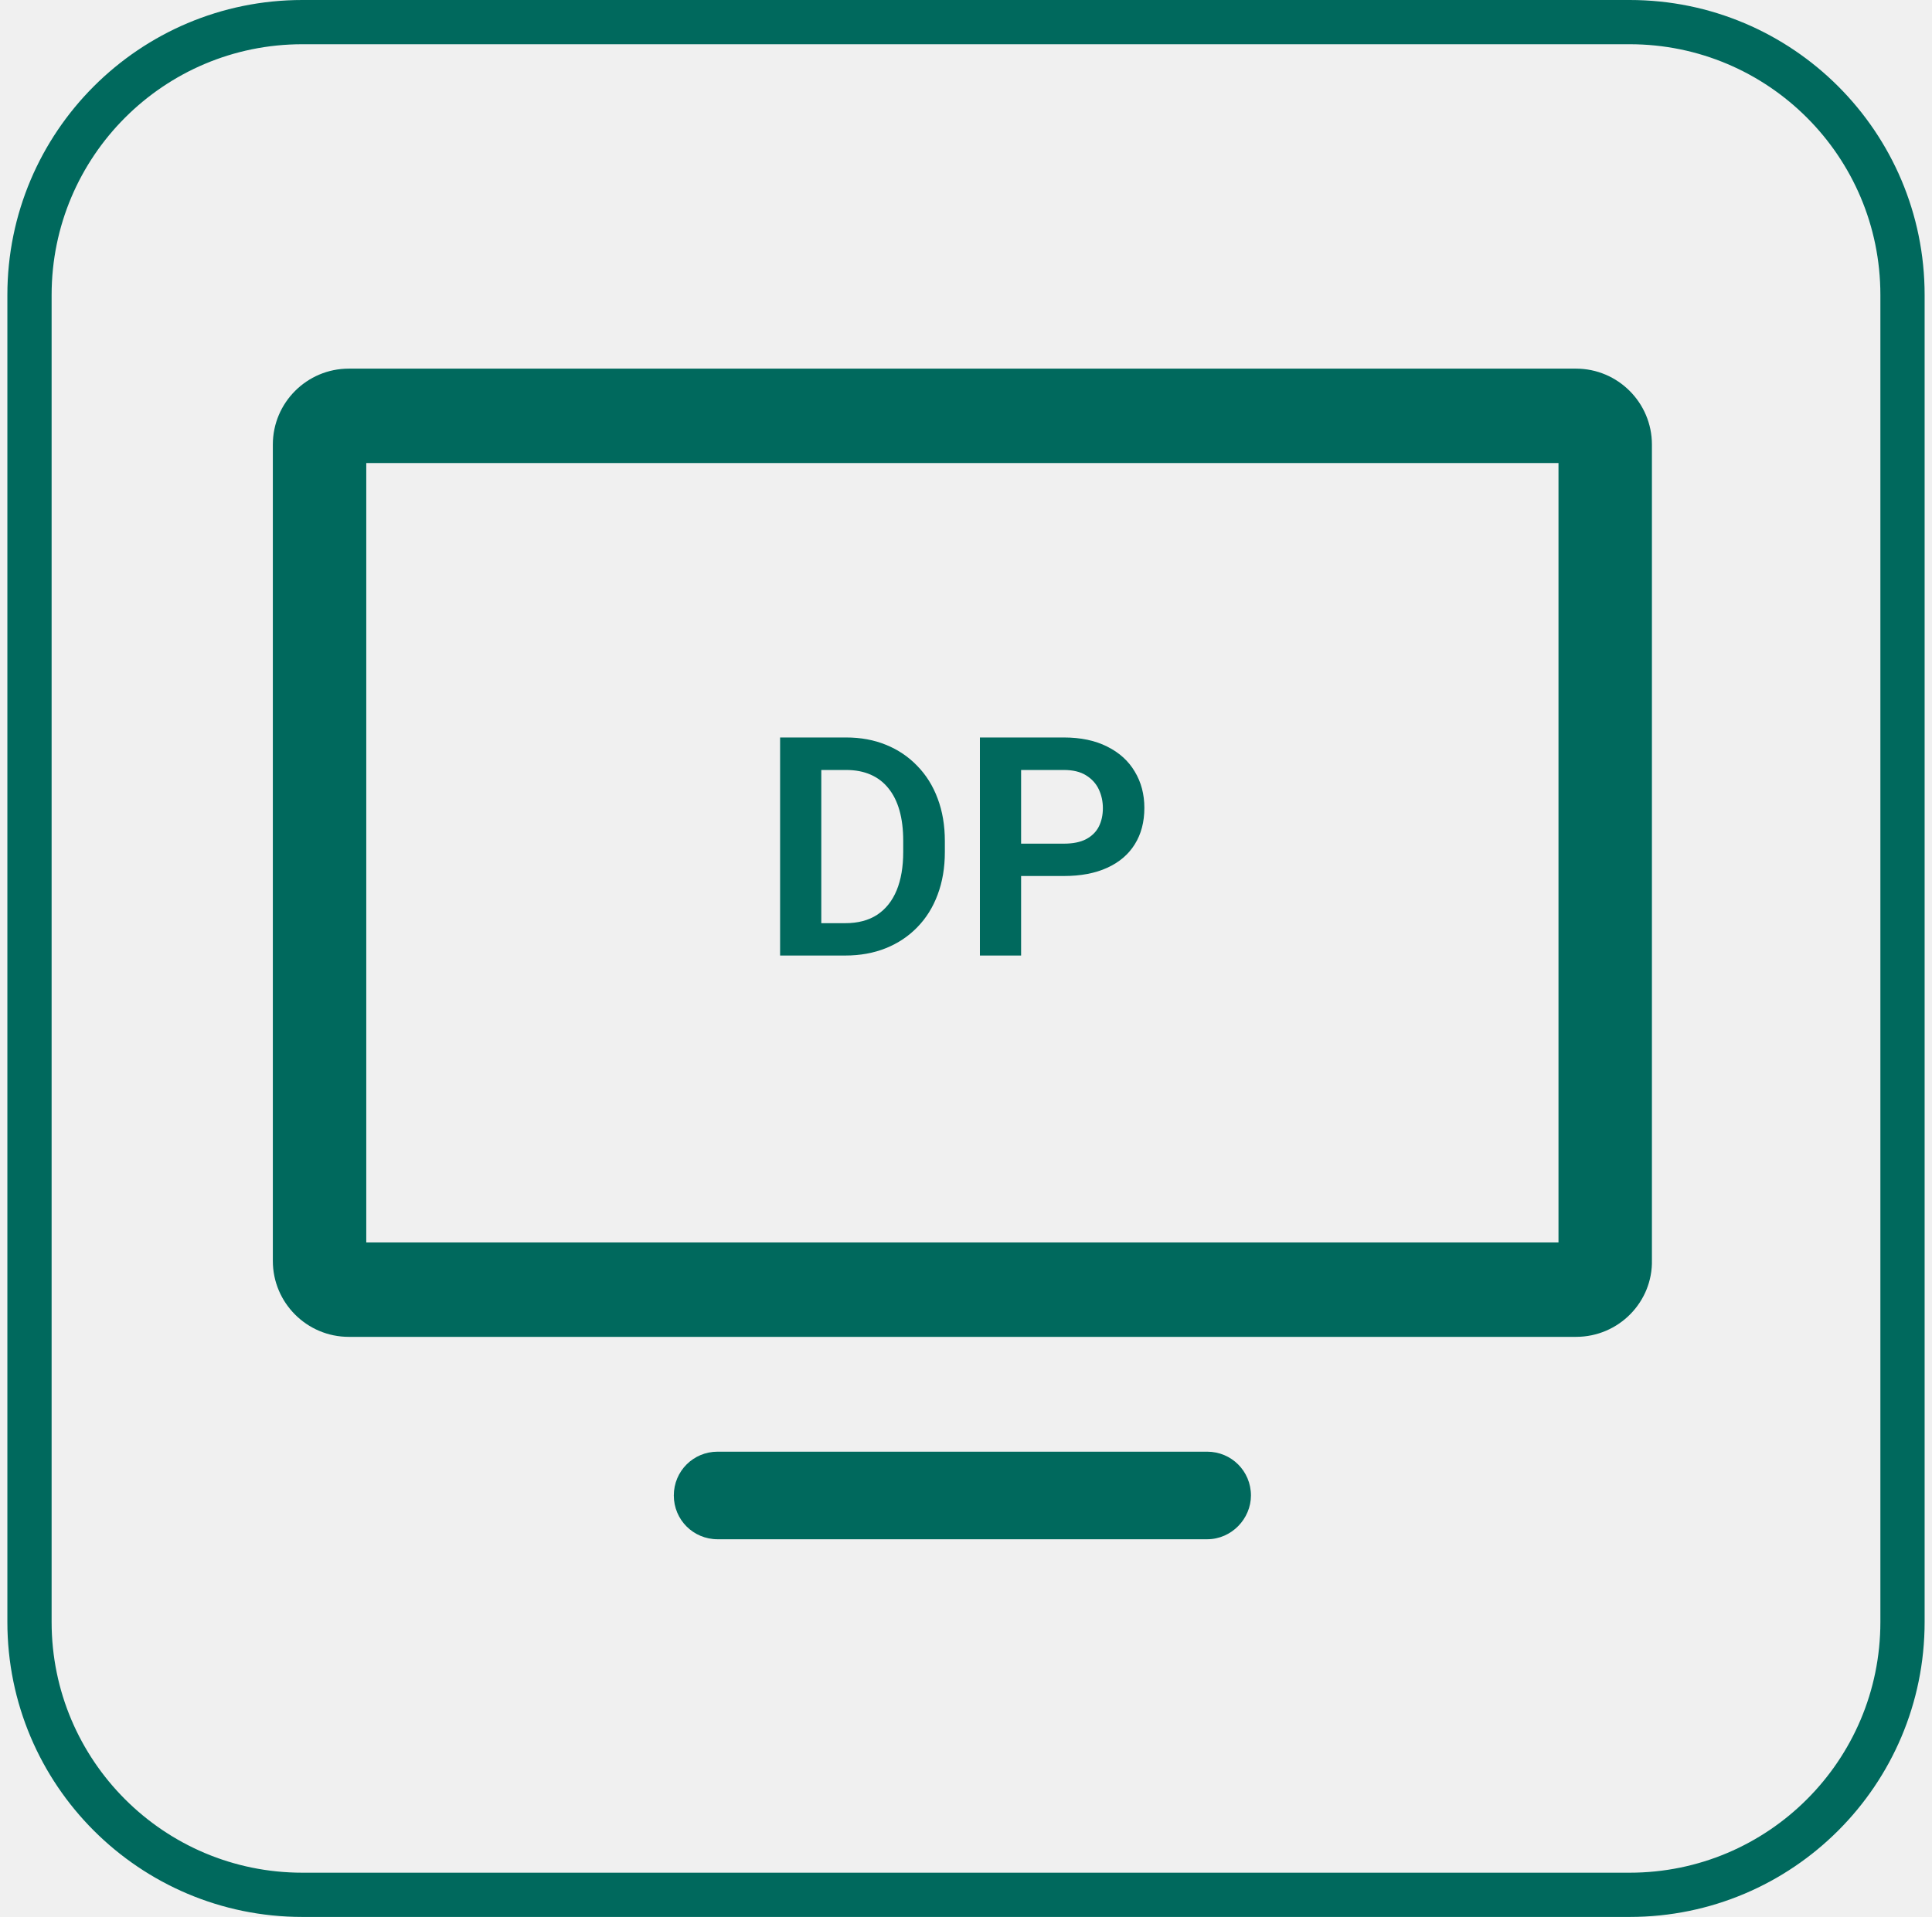
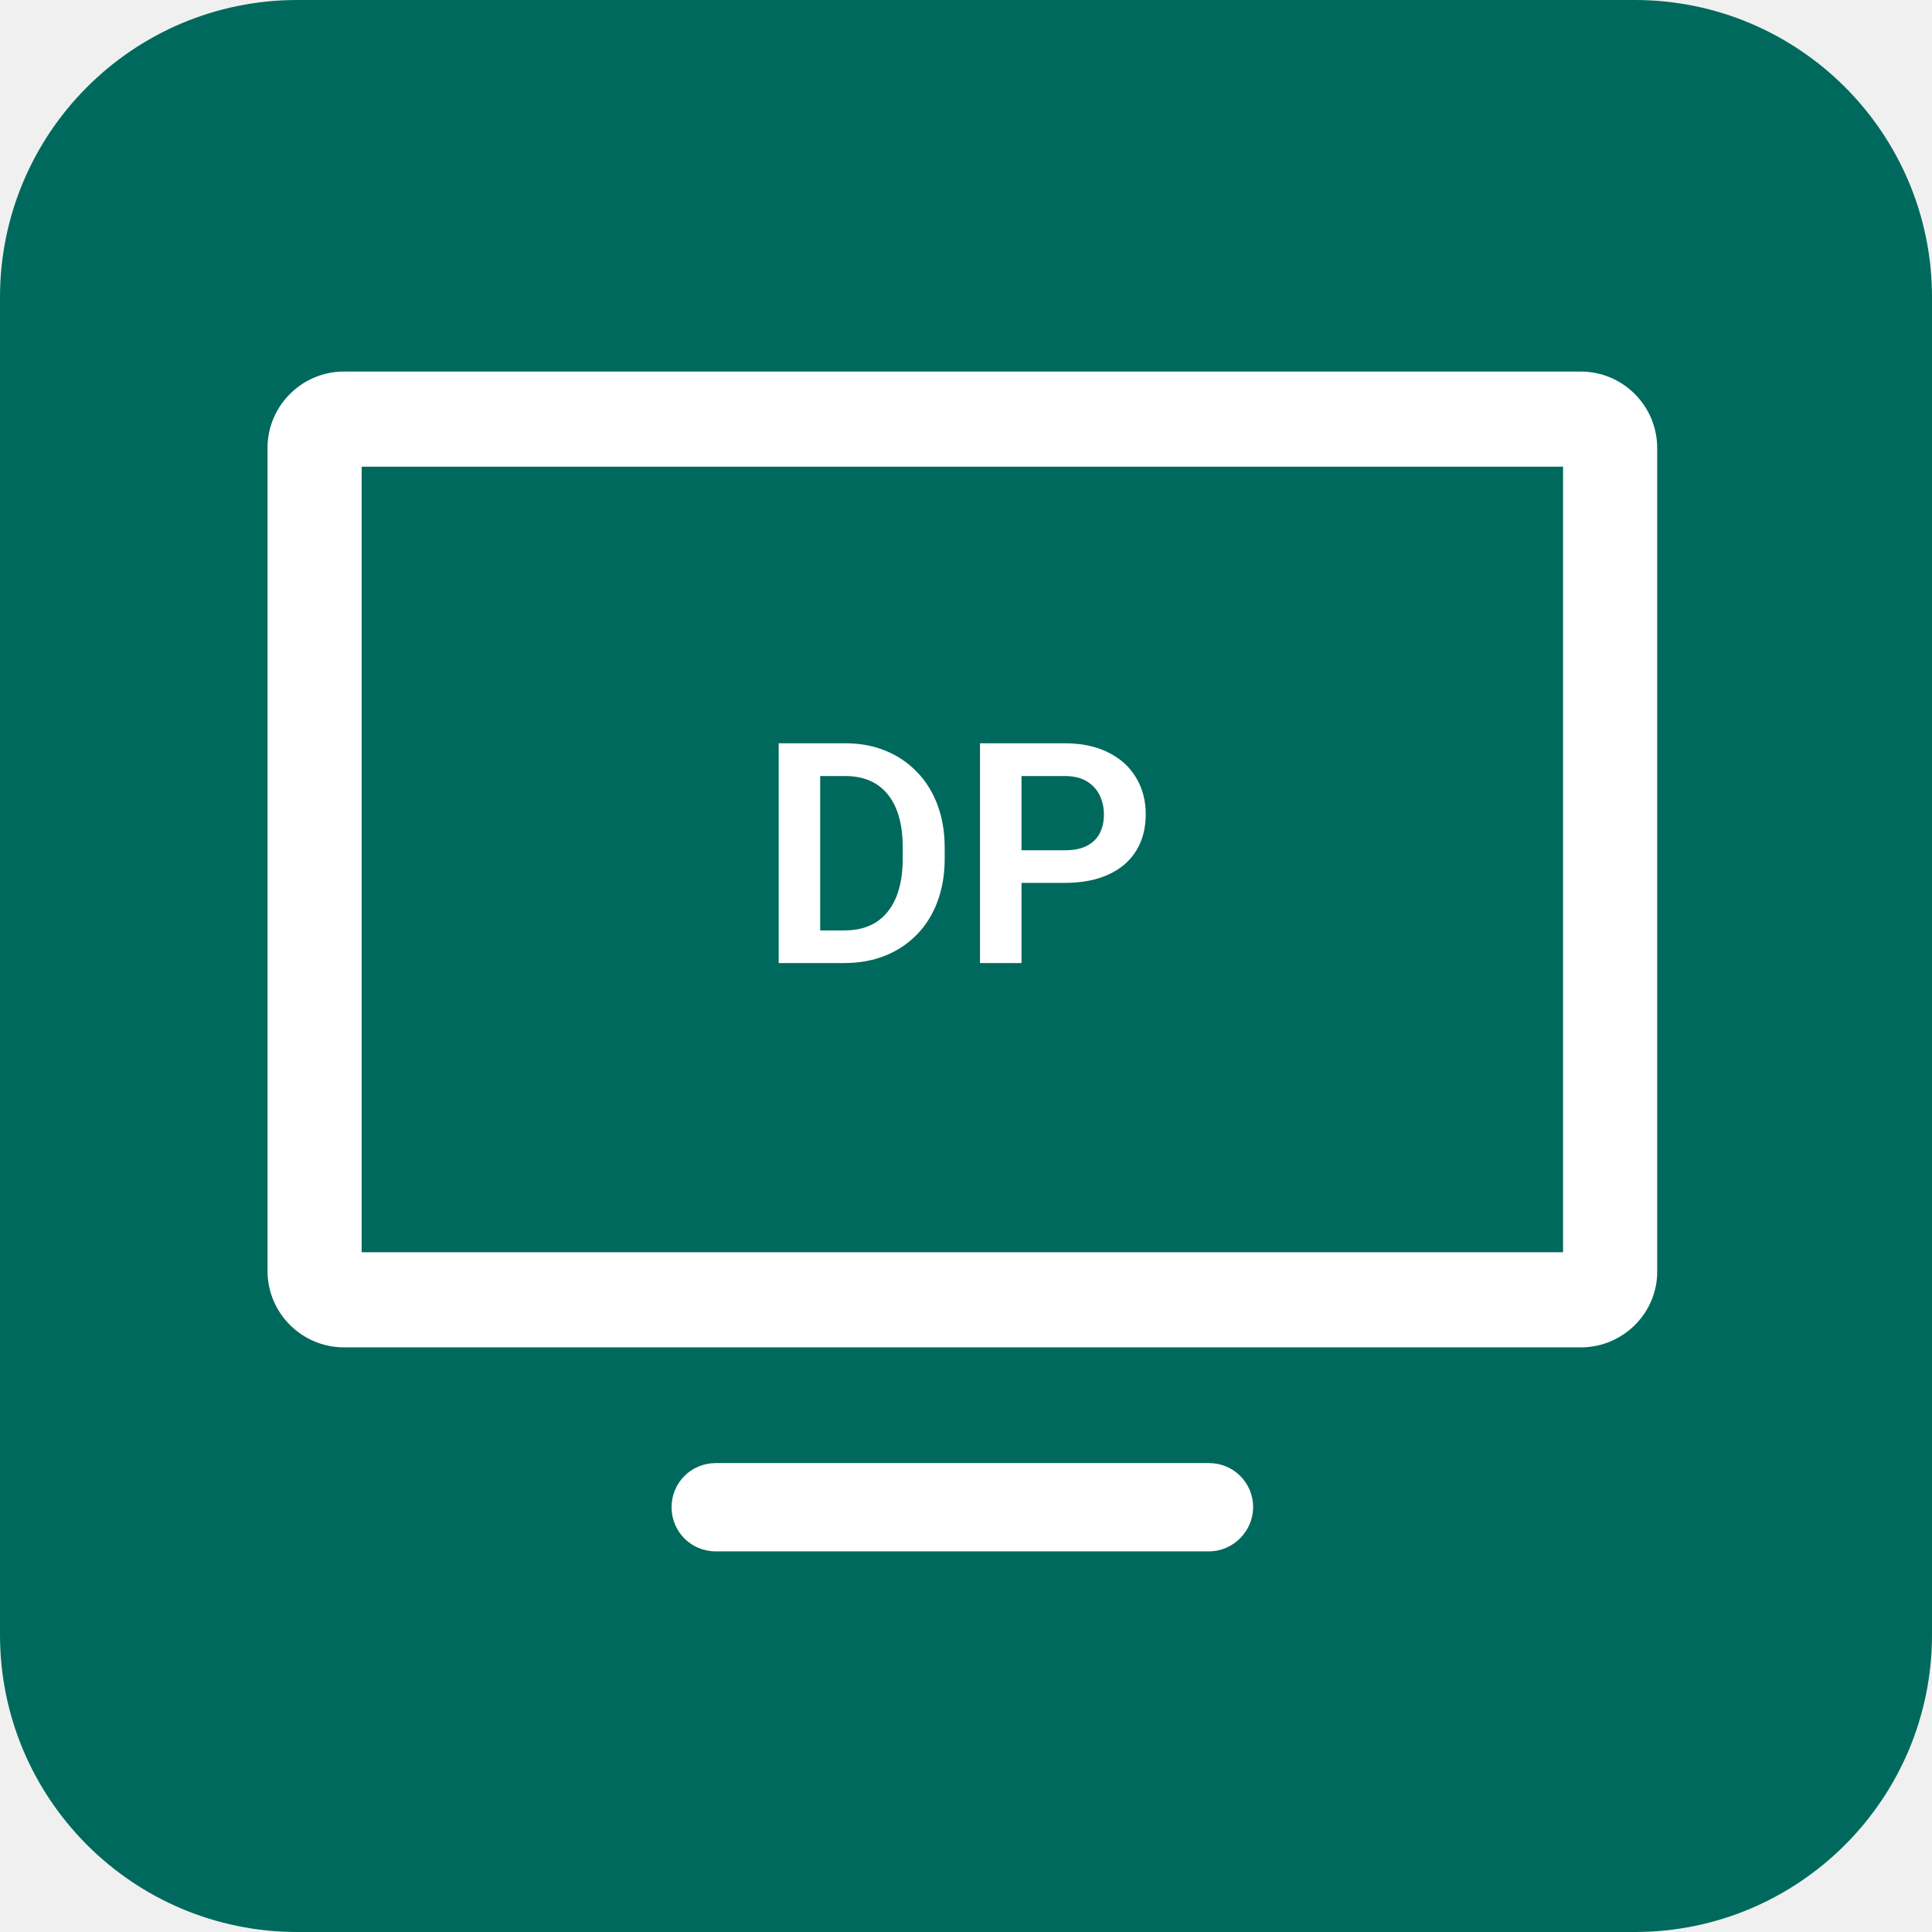
- <svg xmlns="http://www.w3.org/2000/svg" width="131" height="130" viewBox="0 0 131 130" fill="none">
-   <rect x="2" y="1.5" width="127" height="127" rx="18.5" stroke="#00695D" stroke-width="3" />
-   <path d="M81.852 104.387H48.658C47.008 104.387 45.688 103.068 45.688 101.418C45.688 99.768 47.008 98.448 48.658 98.448H81.852C83.501 98.448 84.821 99.768 84.821 101.418C84.821 103.002 83.501 104.387 81.852 104.387ZM106.862 90.661H23.647C20.81 90.661 18.5 88.352 18.5 85.514V30.147C18.5 27.31 20.81 25 23.647 25H106.862C109.7 25 112.009 27.31 112.009 30.147V85.448C112.075 88.285 109.766 90.661 106.862 90.661ZM24.835 84.26H105.674V31.401H24.835V84.26Z" fill="#00695D" />
-   <path d="M57.312 64.801H54.123L54.144 62.607H57.312C58.172 62.607 58.894 62.417 59.476 62.038C60.058 61.652 60.498 61.1 60.796 60.383C61.094 59.658 61.243 58.792 61.243 57.783V57.021C61.243 56.242 61.158 55.555 60.989 54.959C60.82 54.364 60.569 53.862 60.237 53.456C59.913 53.05 59.51 52.742 59.029 52.532C58.548 52.322 57.996 52.217 57.373 52.217H54.062V50.013H57.373C58.362 50.013 59.263 50.179 60.075 50.511C60.894 50.843 61.602 51.32 62.198 51.943C62.8 52.559 63.261 53.297 63.579 54.157C63.904 55.017 64.066 55.978 64.066 57.041V57.783C64.066 58.839 63.904 59.8 63.579 60.667C63.261 61.527 62.8 62.265 62.198 62.881C61.602 63.497 60.891 63.971 60.065 64.303C59.239 64.635 58.321 64.801 57.312 64.801ZM55.688 50.013V64.801H52.895V50.013H55.688ZM72.13 59.408H68.322V57.214H72.13C72.753 57.214 73.258 57.112 73.644 56.909C74.037 56.7 74.324 56.415 74.507 56.056C74.69 55.691 74.781 55.274 74.781 54.807C74.781 54.353 74.69 53.93 74.507 53.538C74.324 53.145 74.037 52.827 73.644 52.583C73.258 52.339 72.753 52.217 72.13 52.217H69.236V64.801H66.443V50.013H72.13C73.281 50.013 74.263 50.22 75.076 50.633C75.895 51.039 76.518 51.604 76.945 52.329C77.378 53.047 77.594 53.866 77.594 54.787C77.594 55.741 77.378 56.564 76.945 57.255C76.518 57.945 75.895 58.477 75.076 58.849C74.263 59.222 73.281 59.408 72.13 59.408Z" fill="#00695D" />
+ <svg xmlns="http://www.w3.org/2000/svg" width="130" height="130" viewBox="0 0 130 130" fill="none">
+   <rect x="1.5" y="1.5" width="127" height="127" rx="18.5" fill="#00695D" />
+   <rect x="1.5" y="1.5" width="127" height="127" rx="18.5" stroke="#00695D" stroke-width="3" />
+   <path d="M81.352 104.387H48.158C46.508 104.387 45.188 103.068 45.188 101.418C45.188 99.768 46.508 98.448 48.158 98.448H81.352C83.001 98.448 84.321 99.768 84.321 101.418C84.321 103.002 83.001 104.387 81.352 104.387ZM106.362 90.661H23.147C20.31 90.661 18 88.352 18 85.514V30.147C18 27.31 20.31 25 23.147 25H106.362C109.2 25 111.509 27.31 111.509 30.147V85.448C111.575 88.285 109.266 90.661 106.362 90.661ZM24.335 84.26H105.174V31.401H24.335V84.26Z" fill="white" />
+   <path d="M56.812 64.801H53.623L53.644 62.607H56.812C57.672 62.607 58.394 62.417 58.976 62.038C59.558 61.652 59.998 61.1 60.296 60.383C60.594 59.658 60.743 58.792 60.743 57.783V57.021C60.743 56.242 60.658 55.555 60.489 54.959C60.32 54.364 60.069 53.862 59.737 53.456C59.413 53.05 59.01 52.742 58.529 52.532C58.048 52.322 57.496 52.217 56.873 52.217H53.562V50.013H56.873C57.862 50.013 58.763 50.179 59.575 50.511C60.394 50.843 61.102 51.32 61.698 51.943C62.3 52.559 62.761 53.297 63.079 54.157C63.404 55.017 63.566 55.978 63.566 57.041V57.783C63.566 58.839 63.404 59.8 63.079 60.667C62.761 61.527 62.3 62.265 61.698 62.881C61.102 63.497 60.391 63.971 59.565 64.303C58.739 64.635 57.821 64.801 56.812 64.801ZM55.188 50.013V64.801H52.395V50.013H55.188ZM71.63 59.408H67.822V57.214H71.63C72.253 57.214 72.758 57.112 73.144 56.909C73.537 56.7 73.824 56.415 74.007 56.056C74.19 55.691 74.281 55.274 74.281 54.807C74.281 54.353 74.19 53.93 74.007 53.538C73.824 53.145 73.537 52.827 73.144 52.583C72.758 52.339 72.253 52.217 71.63 52.217H68.736V64.801H65.943V50.013H71.63C72.781 50.013 73.763 50.22 74.576 50.633C75.395 51.039 76.018 51.604 76.445 52.329C76.878 53.047 77.094 53.866 77.094 54.787C77.094 55.741 76.878 56.564 76.445 57.255C76.018 57.945 75.395 58.477 74.576 58.849C73.763 59.222 72.781 59.408 71.63 59.408Z" fill="white" />
</svg>
